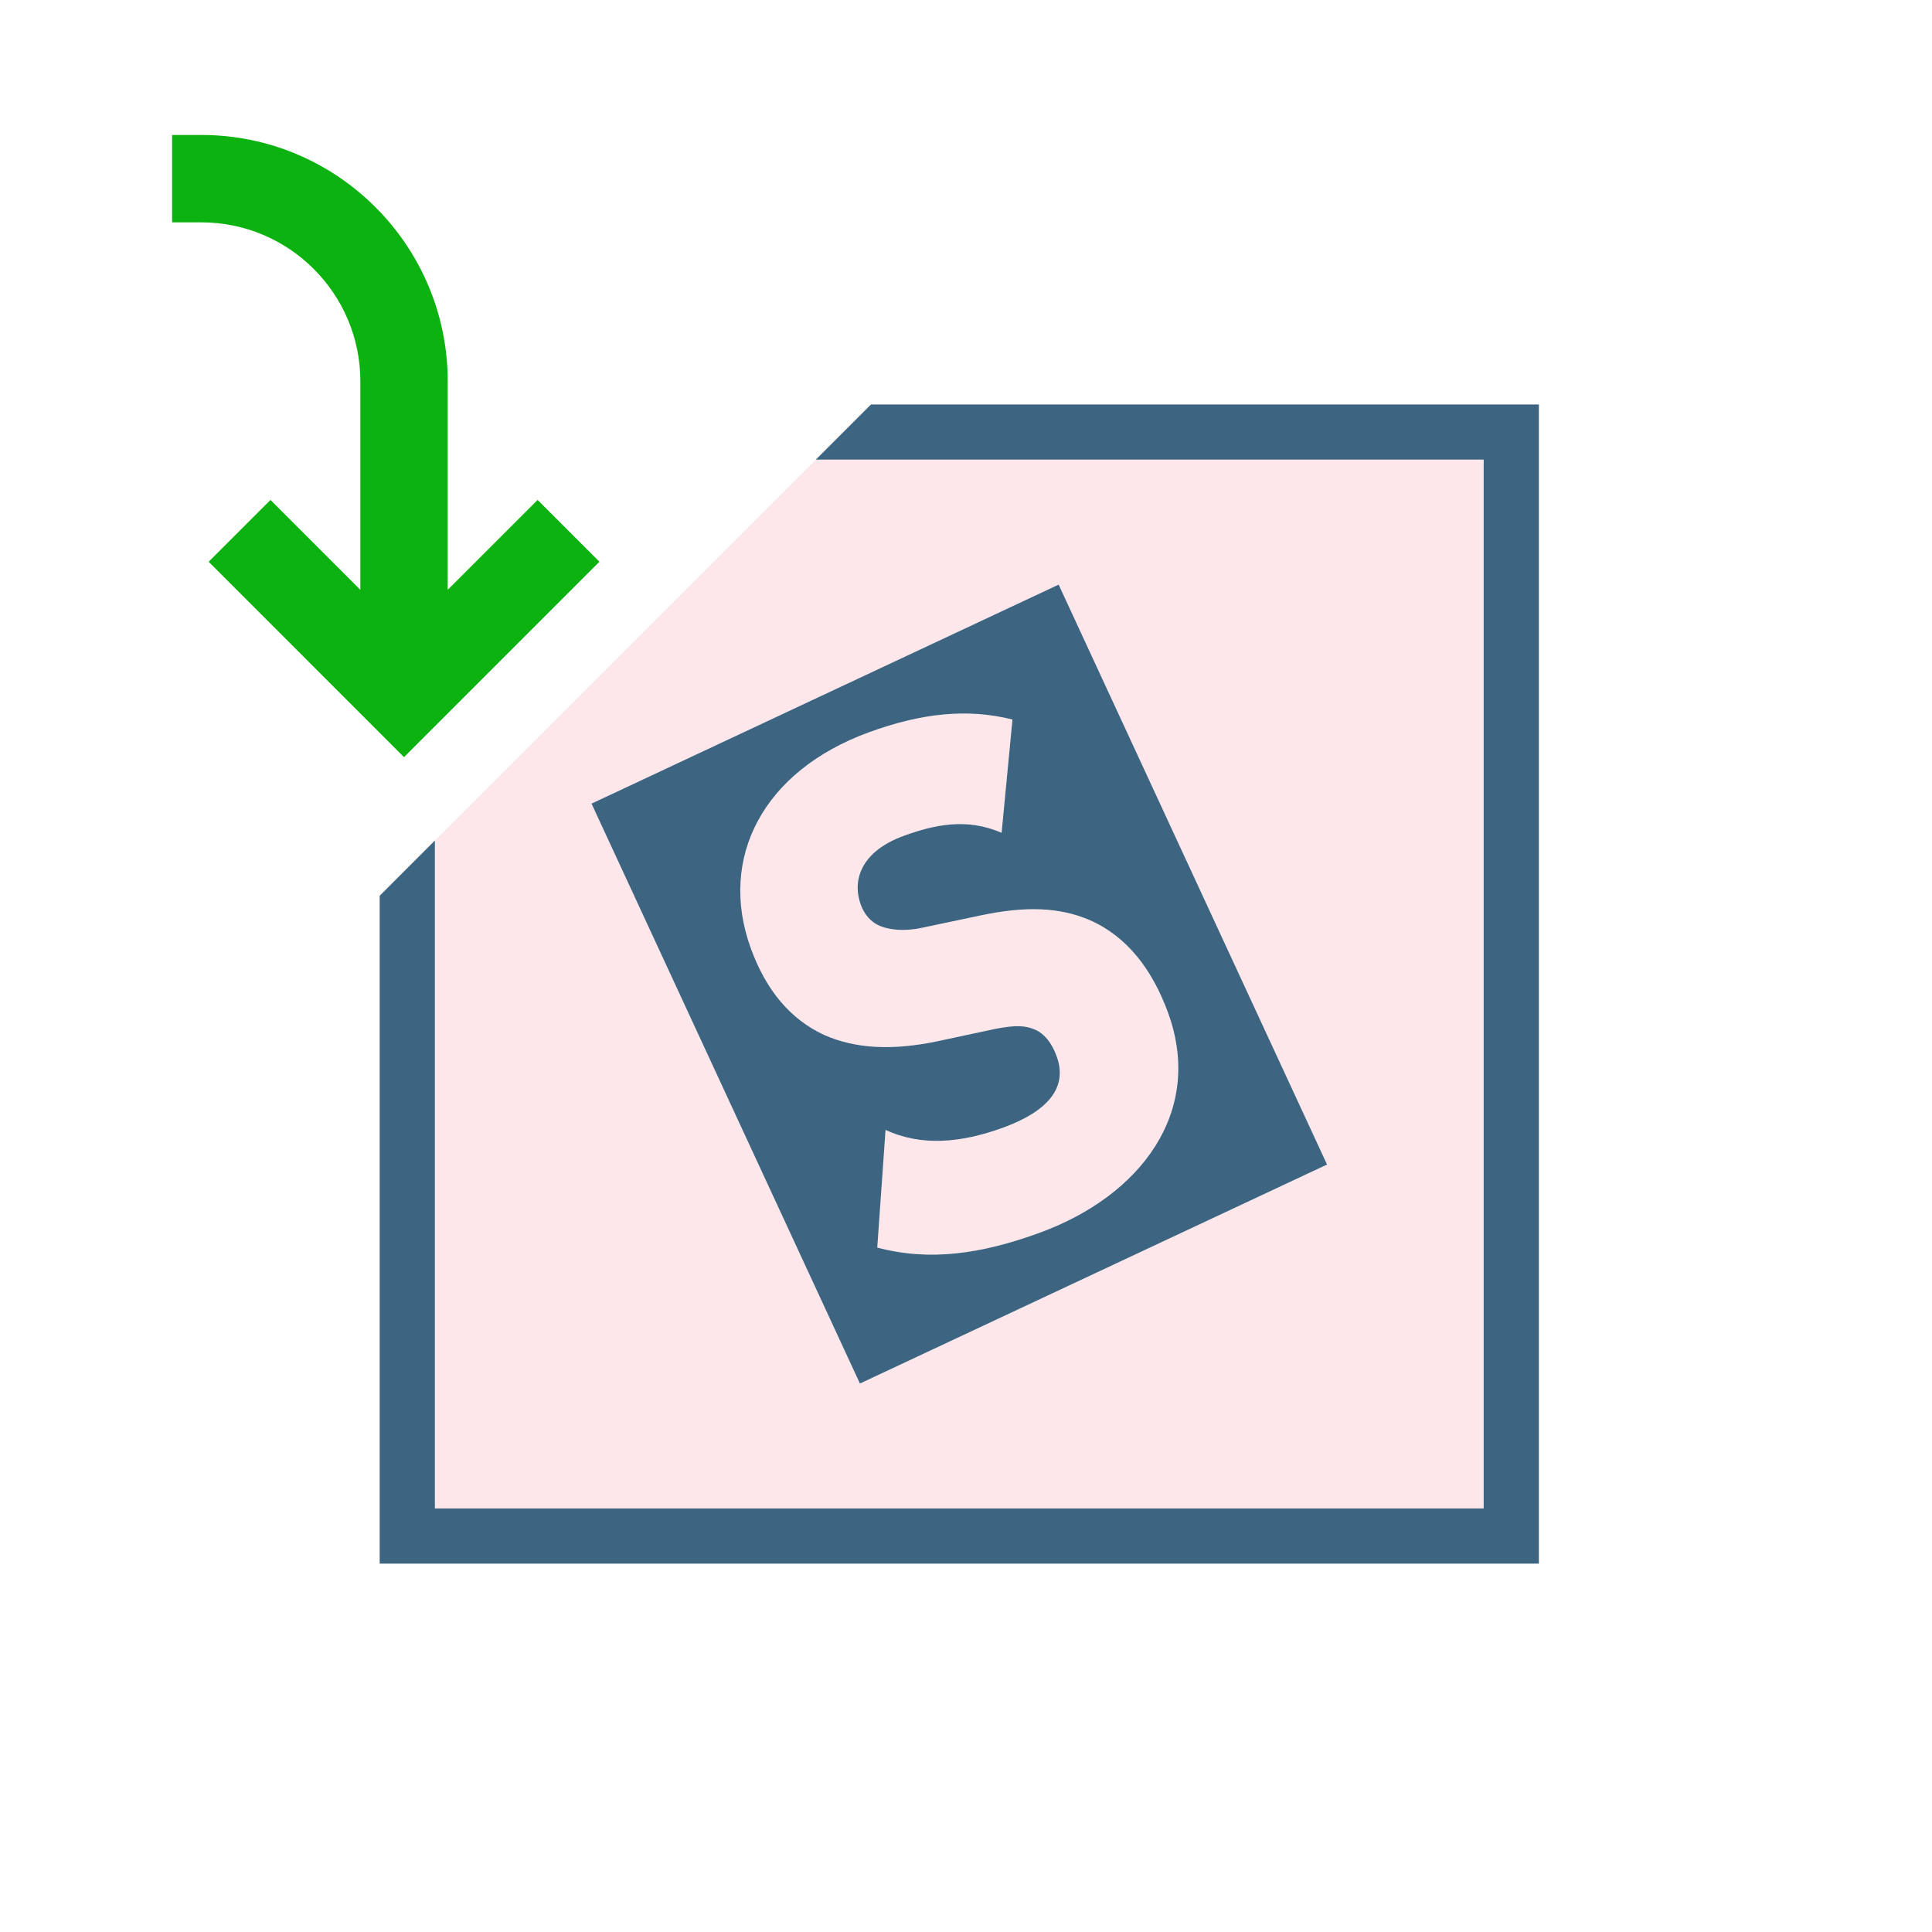
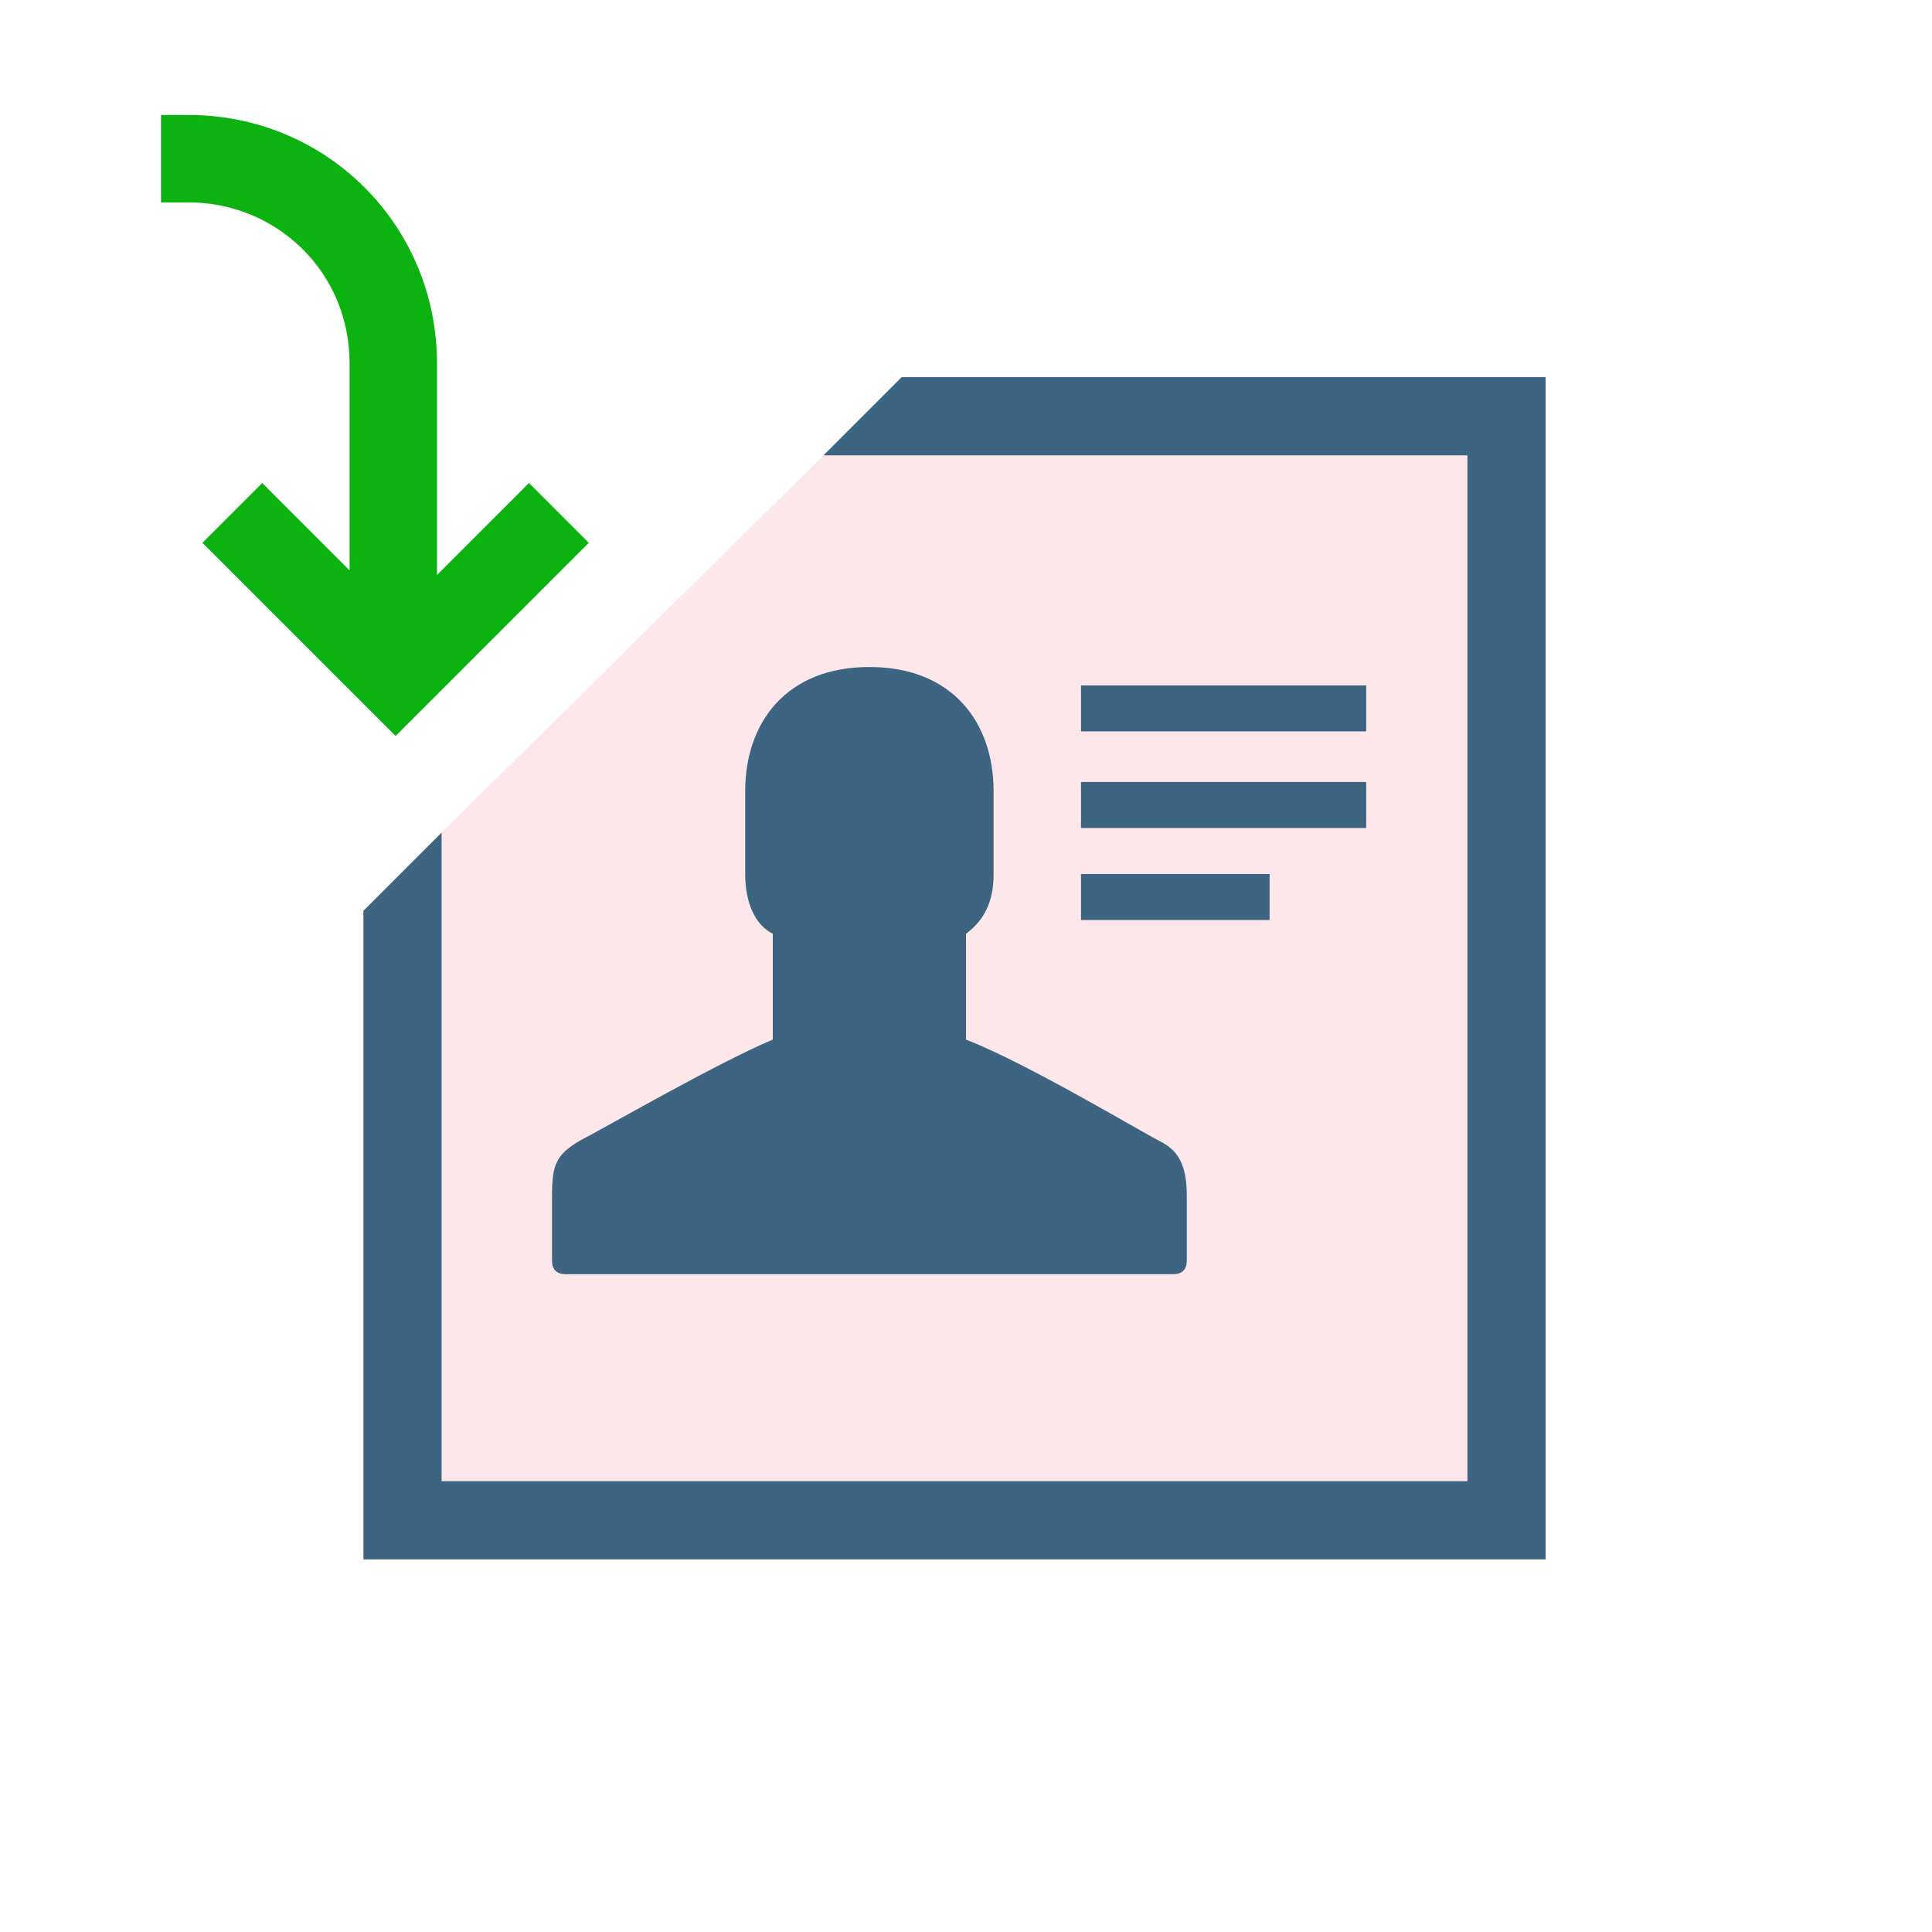
- <svg xmlns="http://www.w3.org/2000/svg" version="1.1" id="Layer_1" x="0px" y="0px" width="42px" height="42px" viewBox="0 0 42 42" enable-background="new 0 0 42 42" xml:space="preserve">
+ <svg xmlns="http://www.w3.org/2000/svg" version="1.1" id="Layer_1" x="0px" y="0px" viewBox="0 0 42 42" enable-background="new 0 0 42 42" xml:space="preserve">
  <g>
-     <path fill="#0CB20F" d="M5.88,10.868l-1.344,1.344l4.247,4.248l4.248-4.248l-1.344-1.344l-1.954,1.954V8.29   c0-2.953-2.402-5.356-5.355-5.356H3.741v1.9h0.638c1.905,0,3.455,1.55,3.455,3.456v4.532L5.88,10.868z" />
-     <path fill="#FDE7EA" d="M20.35,22.643l1.281-0.274c0.469-0.094,0.67-0.069,0.865,0.014c0.193,0.082,0.36,0.271,0.474,0.581   c0.216,0.592-0.058,1.147-1.173,1.554c-0.902,0.328-1.766,0.41-2.547,0.046l-0.18,2.558c1.141,0.304,2.266,0.139,3.525-0.32   c2.195-0.799,3.583-2.625,2.797-4.783c-0.342-0.939-0.895-1.664-1.711-2.019c-0.64-0.272-1.377-0.31-2.381-0.095l-1.256,0.265   c-0.39,0.084-0.715,0.045-0.92-0.041c-0.201-0.086-0.339-0.258-0.412-0.459c-0.193-0.529-0.002-1.157,0.935-1.499   c0.649-0.236,1.362-0.4,2.126-0.065l0.236-2.463c-0.984-0.247-1.979-0.138-3.117,0.276c-2.301,0.838-3.287,2.729-2.57,4.701   c0.33,0.904,0.854,1.536,1.592,1.881C18.6,22.805,19.403,22.838,20.35,22.643z" />
-     <path fill="#FDE7EA" d="M32.254,32.793V9.992H17.735l-8.281,8.281v14.52H32.254z M23.014,12.709l5.835,12.607l-10.155,4.761   l-5.835-12.607L23.014,12.709z" />
-     <polygon fill="#3D6480" points="18.934,8.793 17.735,9.992 32.254,9.992 32.254,32.793 9.454,32.793 9.454,18.272 8.254,19.473    8.254,33.992 33.454,33.992 33.454,8.793  " />
-     <path fill="#3D6480" d="M28.849,25.316l-5.835-12.607l-10.155,4.761l5.835,12.607L28.849,25.316z M16.323,20.619   c-0.717-1.973,0.27-3.863,2.57-4.701c1.139-0.414,2.133-0.523,3.117-0.276l-0.236,2.463c-0.764-0.335-1.477-0.171-2.126,0.065   c-0.937,0.342-1.128,0.97-0.935,1.499c0.073,0.201,0.211,0.373,0.412,0.459c0.205,0.086,0.53,0.125,0.92,0.041l1.256-0.265   c1.004-0.215,1.741-0.178,2.381,0.095c0.816,0.354,1.369,1.079,1.711,2.019c0.786,2.158-0.602,3.984-2.797,4.783   c-1.26,0.459-2.385,0.624-3.525,0.32l0.18-2.558c0.781,0.364,1.645,0.282,2.547-0.046c1.115-0.406,1.389-0.962,1.173-1.554   c-0.113-0.311-0.28-0.499-0.474-0.581c-0.195-0.083-0.396-0.107-0.865-0.014l-1.281,0.274c-0.947,0.194-1.75,0.162-2.436-0.144   C17.176,22.155,16.653,21.523,16.323,20.619z" />
+     <path fill="#0CB20F" d="M5.7,10.5l-1.3,1.3l4.2,4.2l4.2-4.2l-1.3-1.3l-2,2V7.9c0-3-2.4-5.4-5.4-5.4H3.5v1.9h0.6   c1.9,0,3.5,1.5,3.5,3.5v4.5L5.7,10.5z" />
+     <g>
+       <polygon fill="#FDE7EA" points="31.9,32.2 31.9,9.9 17.9,9.9 9.6,18.1 9.6,32.2   " />
+       <polygon fill="#3D6480" points="19.6,8.2 17.9,9.9 31.9,9.9 31.9,32.2 9.6,32.2 9.6,18.1 7.9,19.8 7.9,33.9 33.6,33.9 33.6,8.2       " />
+     </g>
+     <g>
+       <g>
+         <rect x="23.5" y="19" fill="#3D6480" width="4.1" height="1" />
+         <rect x="23.5" y="17" fill="#3D6480" width="6.2" height="1" />
+         <rect x="23.5" y="14.9" fill="#3D6480" width="6.2" height="1" />
+       </g>
+       <g id="user_13_">
+         <path id="user_14_" fill="#3D6480" d="M25.2,24.8c-0.4-0.2-2.9-1.7-4.2-2.2v-2.3c0.4-0.3,0.6-0.7,0.6-1.3v-1.8     c0-1.5-0.9-2.7-2.7-2.7c-1.8,0-2.7,1.2-2.7,2.7c0,0,0,0.3,0,1.8c0,0.6,0.2,1.1,0.6,1.3v2.3c-1.2,0.5-3.8,2-4.2,2.2     c-0.5,0.3-0.6,0.5-0.6,1.2c0,0.3,0,1.4,0,1.4c0,0.2,0.1,0.3,0.3,0.3h13.2c0.2,0,0.3-0.1,0.3-0.3c0,0,0-1.2,0-1.4     C25.8,25.3,25.6,25,25.2,24.8z" />
+       </g>
+     </g>
  </g>
</svg>
